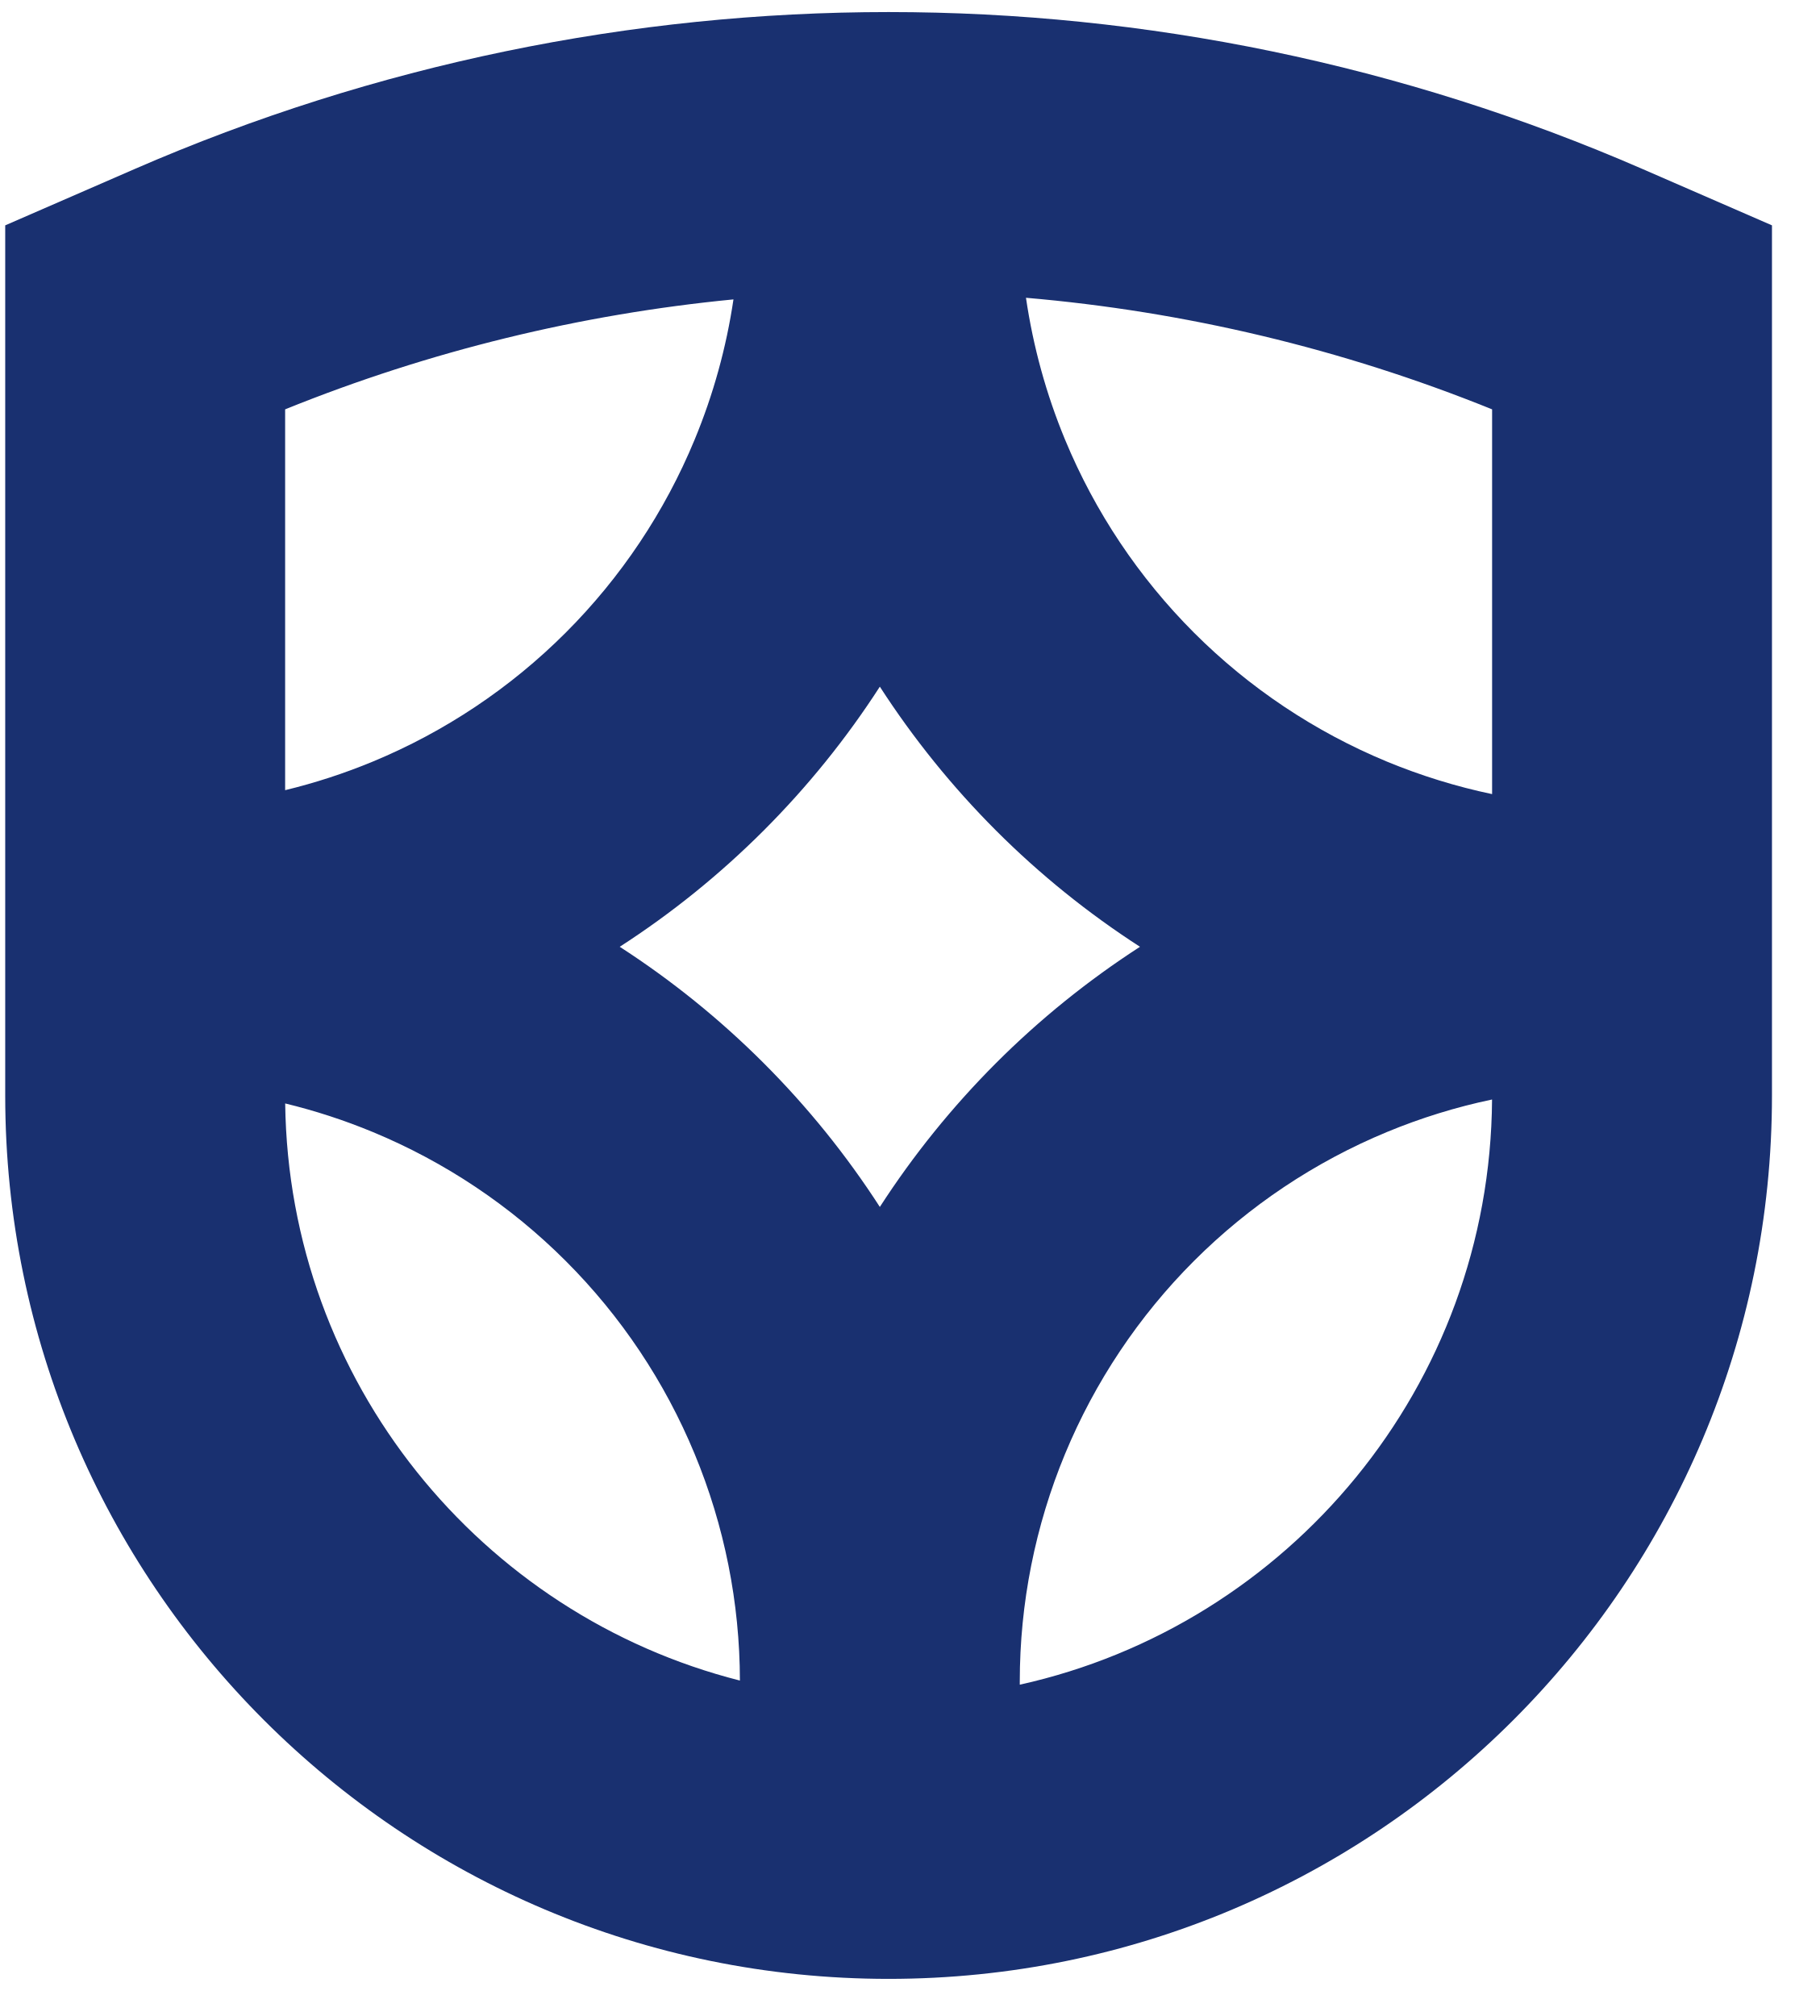
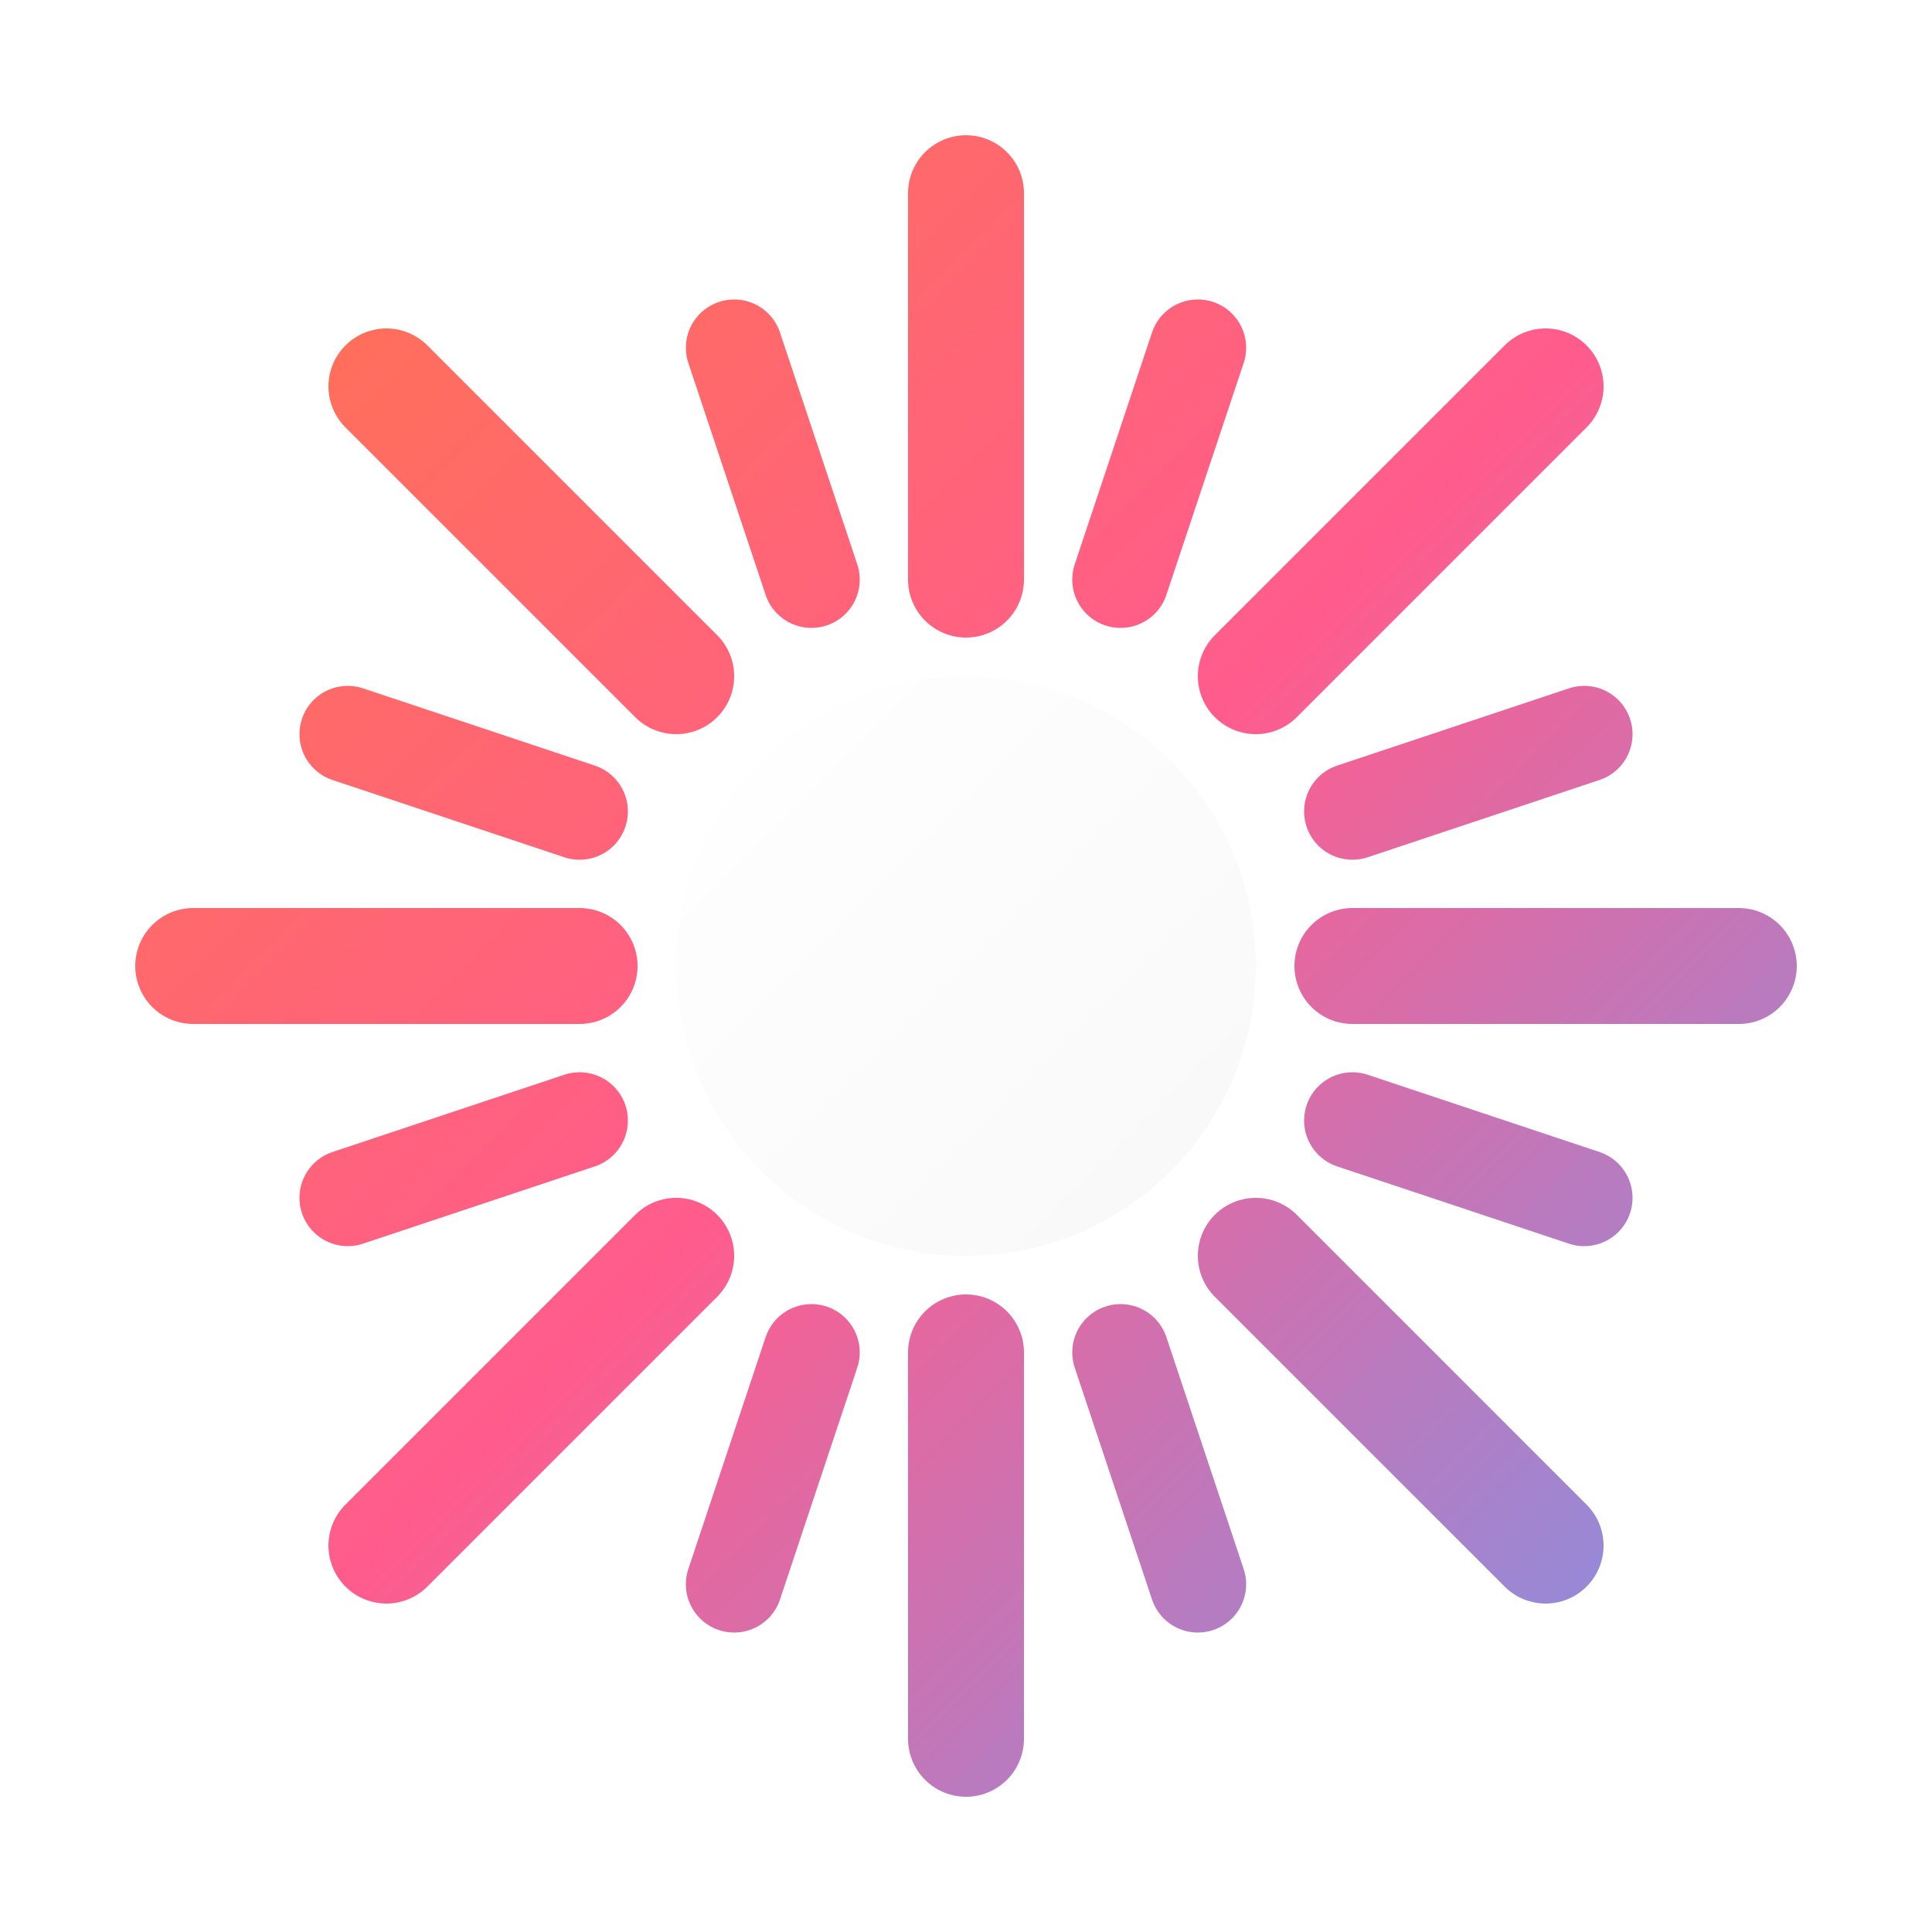
- <svg xmlns="http://www.w3.org/2000/svg" width="37" height="41" viewBox="0 0 37 41" fill="none">
-   <path fill-rule="evenodd" clip-rule="evenodd" d="M5.799 8.325V16.07C6.406 15.923 7.002 15.729 7.581 15.489C9.049 14.881 10.382 13.99 11.505 12.867C12.629 11.743 13.52 10.41 14.127 8.942C14.507 8.025 14.772 7.067 14.917 6.089C11.812 6.39 8.74 7.135 5.799 8.325ZM0.106 4.583V16.409V22.101V22.279C0.106 32.201 8.15 40.245 18.072 40.245C27.994 40.245 36.038 32.201 36.038 22.279V22.101V16.409V4.583L33.407 3.438C23.627 -0.819 12.517 -0.819 2.737 3.438L0.106 4.583ZM5.8 22.441C5.873 28.105 9.782 32.843 15.048 34.178C15.046 32.596 14.733 31.03 14.127 29.568C13.52 28.101 12.629 26.767 11.505 25.644C10.382 24.521 9.049 23.63 7.581 23.022C7.002 22.782 6.406 22.588 5.8 22.441ZM17.894 24.546C17.214 23.492 16.422 22.511 15.53 21.619C14.639 20.728 13.658 19.936 12.604 19.255C13.658 18.575 14.639 17.783 15.53 16.892C16.422 16 17.214 15.019 17.894 13.965C18.575 15.019 19.367 16 20.258 16.892C21.149 17.783 22.131 18.575 23.185 19.255C22.131 19.936 21.149 20.728 20.258 21.619C19.367 22.511 18.575 23.492 17.894 24.546ZM20.74 34.262C26.21 33.049 30.308 28.187 30.345 22.361C29.616 22.514 28.9 22.735 28.207 23.022C26.74 23.63 25.406 24.521 24.283 25.644C23.16 26.767 22.269 28.101 21.661 29.568C21.053 31.036 20.74 32.609 20.74 34.197V34.262ZM28.207 15.489C28.9 15.775 29.616 15.997 30.346 16.15V8.325C27.29 7.089 24.094 6.333 20.866 6.056C21.011 7.045 21.277 8.015 21.661 8.942C22.269 10.41 23.16 11.743 24.283 12.867C25.406 13.99 26.74 14.881 28.207 15.489Z" fill="#193070" />
+ <svg xmlns="http://www.w3.org/2000/svg" width="100" height="100" viewBox="0 0 100 100" fill="none">
+   <g>
+     <path d="M50 10 L50 30" stroke-width="6" stroke-linecap="round" stroke="url(#rayGradient)" />
+     <path d="M50 70 L50 90" stroke-width="6" stroke-linecap="round" stroke="url(#rayGradient)" />
+     <path d="M30 50 L10 50" stroke-width="6" stroke-linecap="round" stroke="url(#rayGradient)" />
+     <path d="M90 50 L70 50" stroke-width="6" stroke-linecap="round" stroke="url(#rayGradient)" />
+     <path d="M35 35 L20 20" stroke-width="6" stroke-linecap="round" stroke="url(#rayGradient)" />
+     <path d="M65 35 L80 20" stroke-width="6" stroke-linecap="round" stroke="url(#rayGradient)" />
+     <path d="M35 65 L20 80" stroke-width="6" stroke-linecap="round" stroke="url(#rayGradient)" />
+     <path d="M65 65 L80 80" stroke-width="6" stroke-linecap="round" stroke="url(#rayGradient)" />
+     <path d="M42 30 L38 18" stroke-width="5" stroke-linecap="round" stroke="url(#rayGradient)" />
+     <path d="M58 30 L62 18" stroke-width="5" stroke-linecap="round" stroke="url(#rayGradient)" />
+     <path d="M30 42 L18 38" stroke-width="5" stroke-linecap="round" stroke="url(#rayGradient)" />
+     <path d="M70 42 L82 38" stroke-width="5" stroke-linecap="round" stroke="url(#rayGradient)" />
+     <path d="M30 58 L18 62" stroke-width="5" stroke-linecap="round" stroke="url(#rayGradient)" />
+     <path d="M70 58 L82 62" stroke-width="5" stroke-linecap="round" stroke="url(#rayGradient)" />
+     <path d="M42 70 L38 82" stroke-width="5" stroke-linecap="round" stroke="url(#rayGradient)" />
+     <path d="M58 70 L62 82" stroke-width="5" stroke-linecap="round" stroke="url(#rayGradient)" />
+   </g>
+   <circle cx="50" cy="50" r="15" fill="url(#centerGradient)" />
+   <defs>
+     <linearGradient id="rayGradient" x1="0%" y1="0%" x2="100%" y2="100%" gradientUnits="userSpaceOnUse">
+       <stop offset="0%" stop-color="#FF7940" />
+       <stop offset="50%" stop-color="#FF5C8D" />
+       <stop offset="100%" stop-color="#5EA2FF" />
+     </linearGradient>
+     <linearGradient id="centerGradient" x1="35" y1="35" x2="65" y2="65" gradientUnits="userSpaceOnUse">
+       <stop offset="0%" stop-color="#FFFFFF" />
+       <stop offset="100%" stop-color="#F8F8F8" />
+     </linearGradient>
+   </defs>
</svg>
